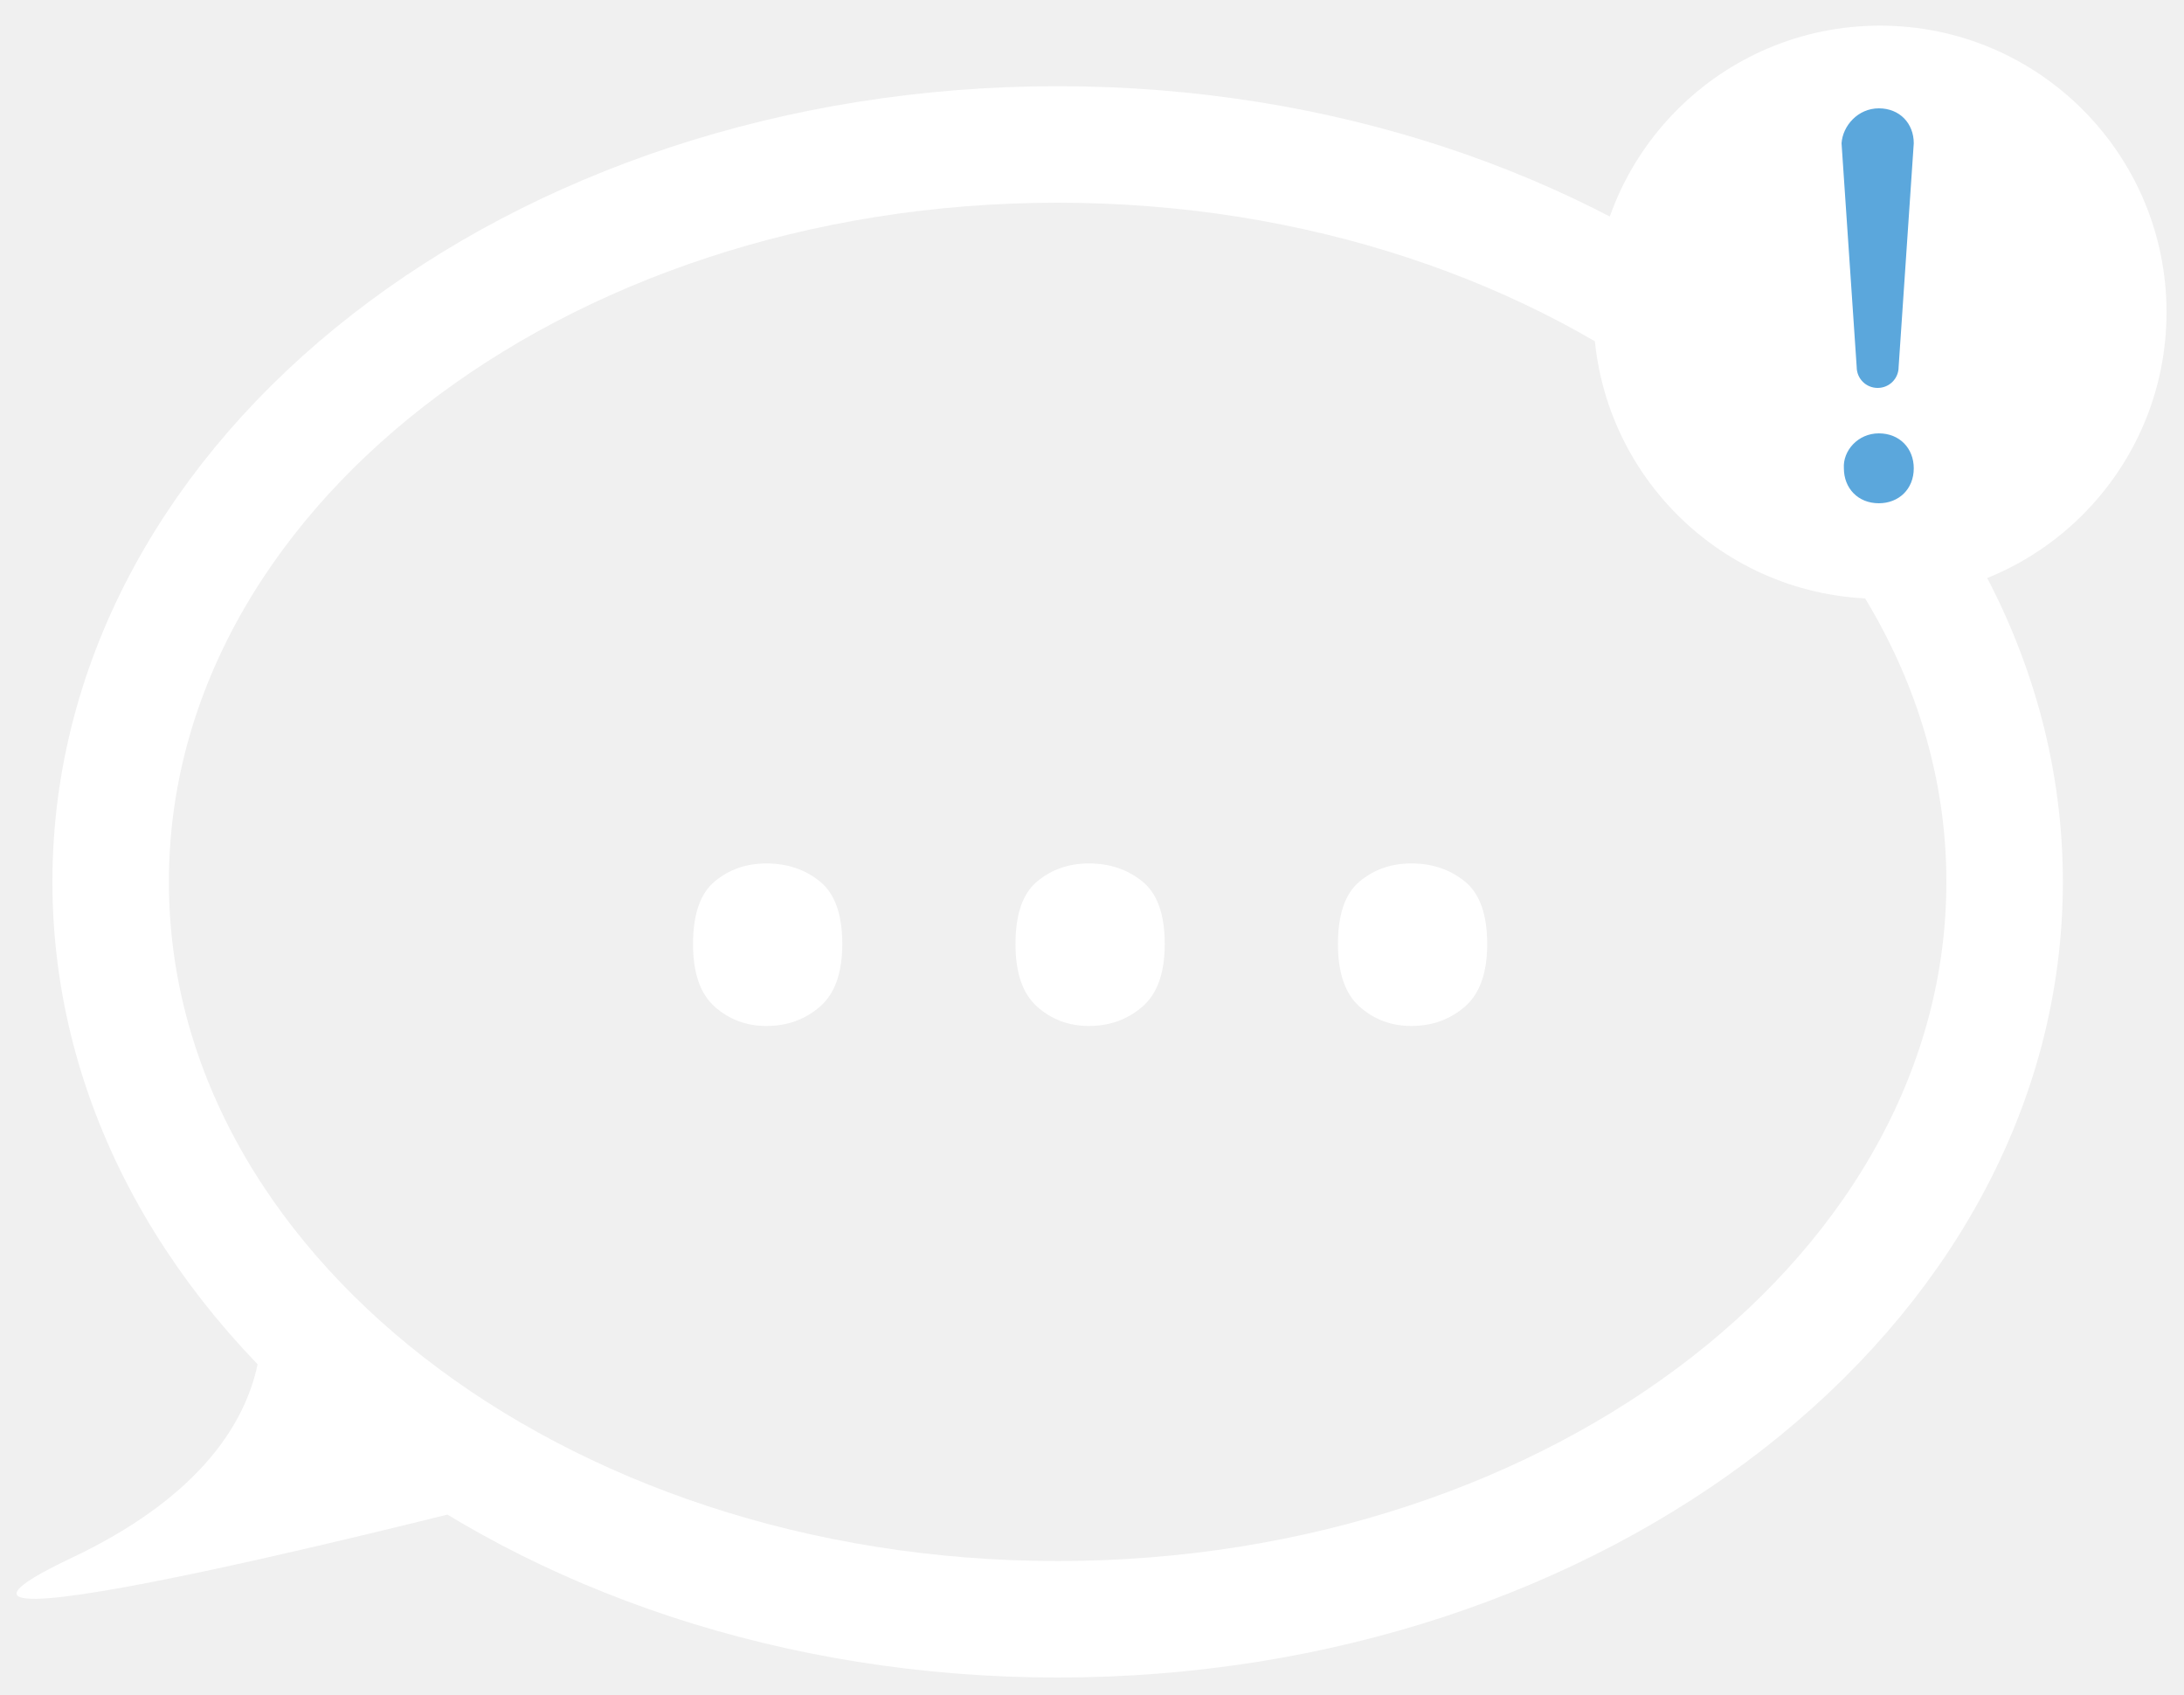
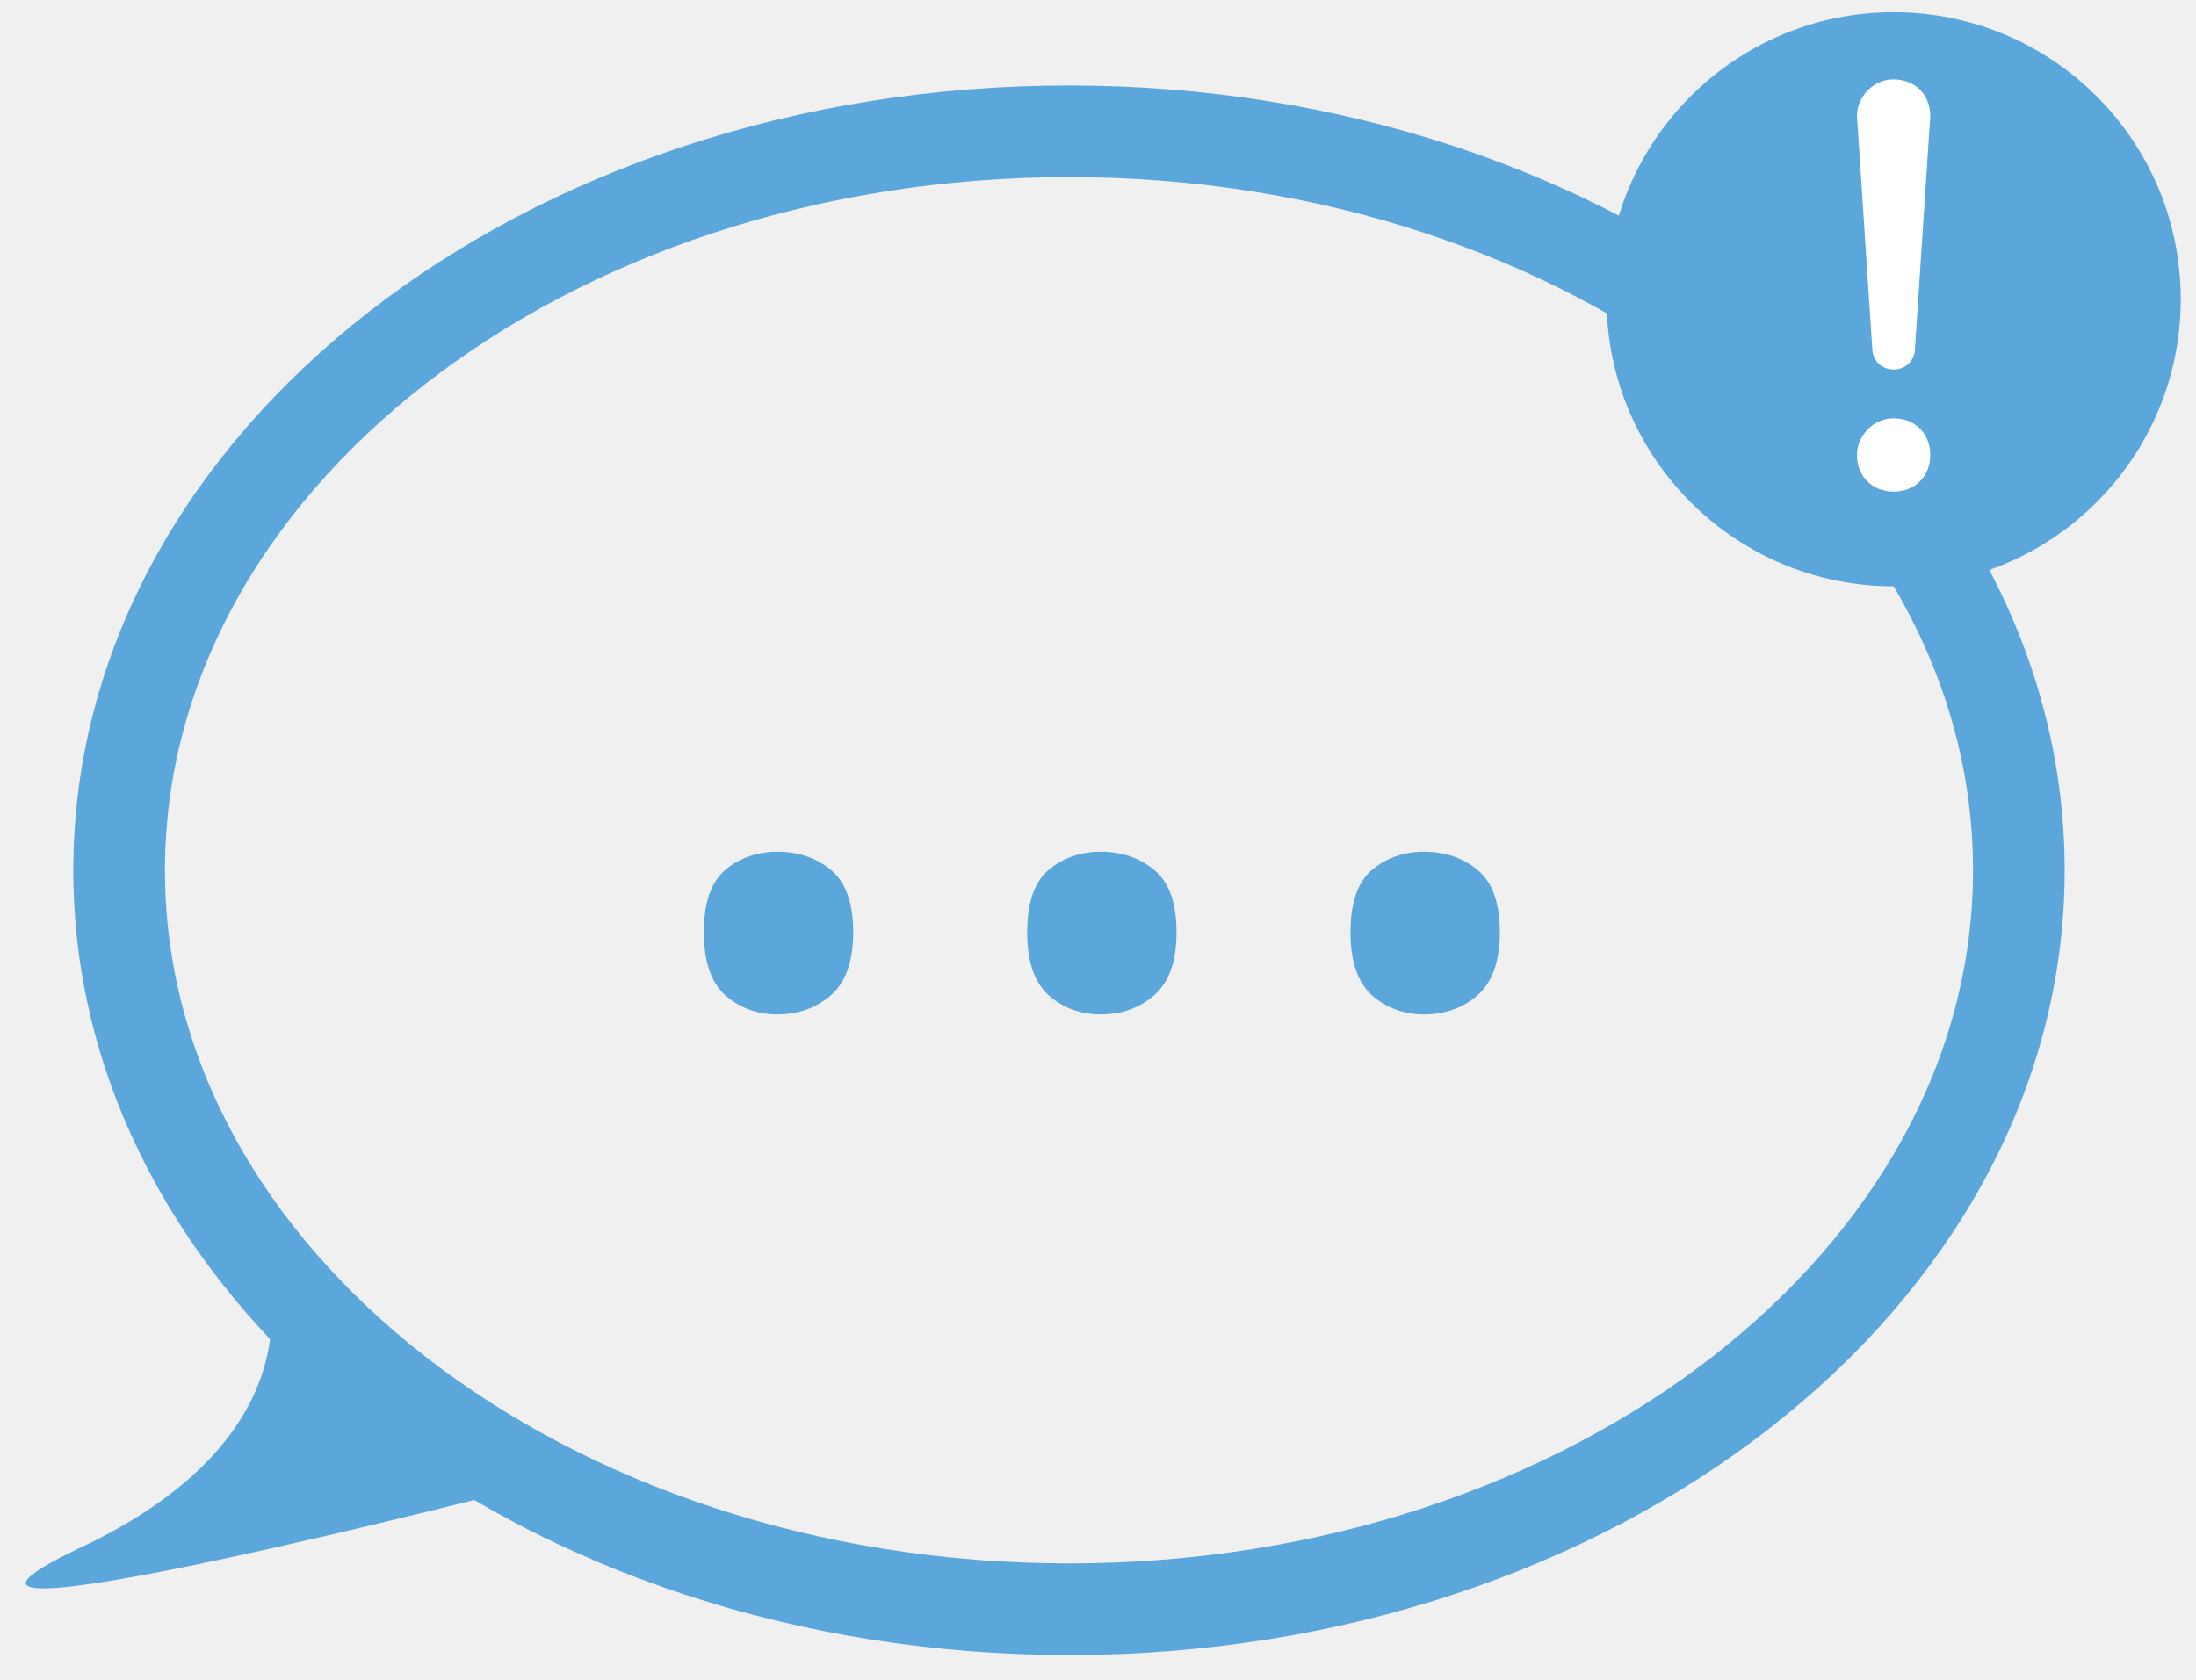
- <svg xmlns="http://www.w3.org/2000/svg" version="1.1" id="Layer_1" x="0px" y="0px" viewBox="-1114.2 731.5 187.5 145.5" style="enable-background:new -1114.2 731.5 187.5 145.5;" xml:space="preserve">
+ <svg xmlns="http://www.w3.org/2000/svg" version="1.1" id="Layer_1" x="0px" y="0px" viewBox="-545.1 356.8 71.9 55" style="enable-background:new -545.1 356.8 71.9 55;" xml:space="preserve">
  <style type="text/css">
- 	.st0{fill:none;stroke:#FFFFFF;stroke-width:10;stroke-miterlimit:10;}
- 	.st1{fill:#FFFFFF;}
- 	.st2{fill:#5BA7DC;}
- 	.st3{font-family:'ProximaNova-Regular';}
- 	.st4{font-size:103.299px;}
+ 	.st0{fill:none;stroke:#5BA7DC;stroke-width:3;stroke-miterlimit:10;}
+ 	.st1{fill:#5BA7DC;}
+ 	.st2{fill:#FFFFFF;}
+ 	.st3{font-family:'MyriadPro-Regular';}
+ 	.st4{font-size:39.502px;}
</style>
-   <ellipse class="st0" cx="-1023.4" cy="807.2" rx="81.3" ry="63.3" />
-   <path class="st1" d="M-1092.5,840.7c0,0,6,14.4-15.7,24.6c-21.4,10.2,39.2-5.5,39.2-5.5L-1092.5,840.7z" />
-   <circle class="st1" cx="-952.8" cy="758.3" r="24.6" />
+   <ellipse class="st0" cx="-510.1" cy="385.3" rx="31.1" ry="24.2" />
+   <path class="st1" d="M-536.5,398.1c0,0,2.3,5.5-6,9.4c-8.2,3.9,15-2.1,15-2.1L-536.5,398.1z" />
+   <circle class="st1" cx="-483.1" cy="366.6" r="9.4" />
  <g>
-     <path class="st2" d="M-952.9,740.8c1.8,0,3,1.3,3,3l-1.3,19.2c0,1-0.8,1.8-1.8,1.8s-1.8-0.8-1.8-1.8l-1.3-19.2   C-956,742.3-954.7,740.8-952.9,740.8z M-952.9,768.7c1.8,0,3,1.3,3,3c0,1.8-1.3,3-3,3c-1.8,0-3-1.3-3-3   C-956,770.2-954.7,768.7-952.9,768.7z" />
+     <path class="st2" d="M-483.1,359.4c0.7,0,1.2,0.5,1.2,1.2l-0.5,7.6c0,0.4-0.3,0.7-0.7,0.7s-0.7-0.3-0.7-0.7l-0.5-7.6   C-484.3,360-483.8,359.4-483.1,359.4z M-483.1,370.5c0.7,0,1.2,0.5,1.2,1.2c0,0.7-0.5,1.2-1.2,1.2c-0.7,0-1.2-0.5-1.2-1.2   C-484.3,371.1-483.8,370.5-483.1,370.5z" />
  </g>
-   <text transform="matrix(1 0 0 1 -1062.139 818.1173)" class="st1 st3 st4">...</text>
+   <text transform="matrix(1 0 0 1 -524.8989 389.4741)" class="st1 st3 st4">...</text>
</svg>
